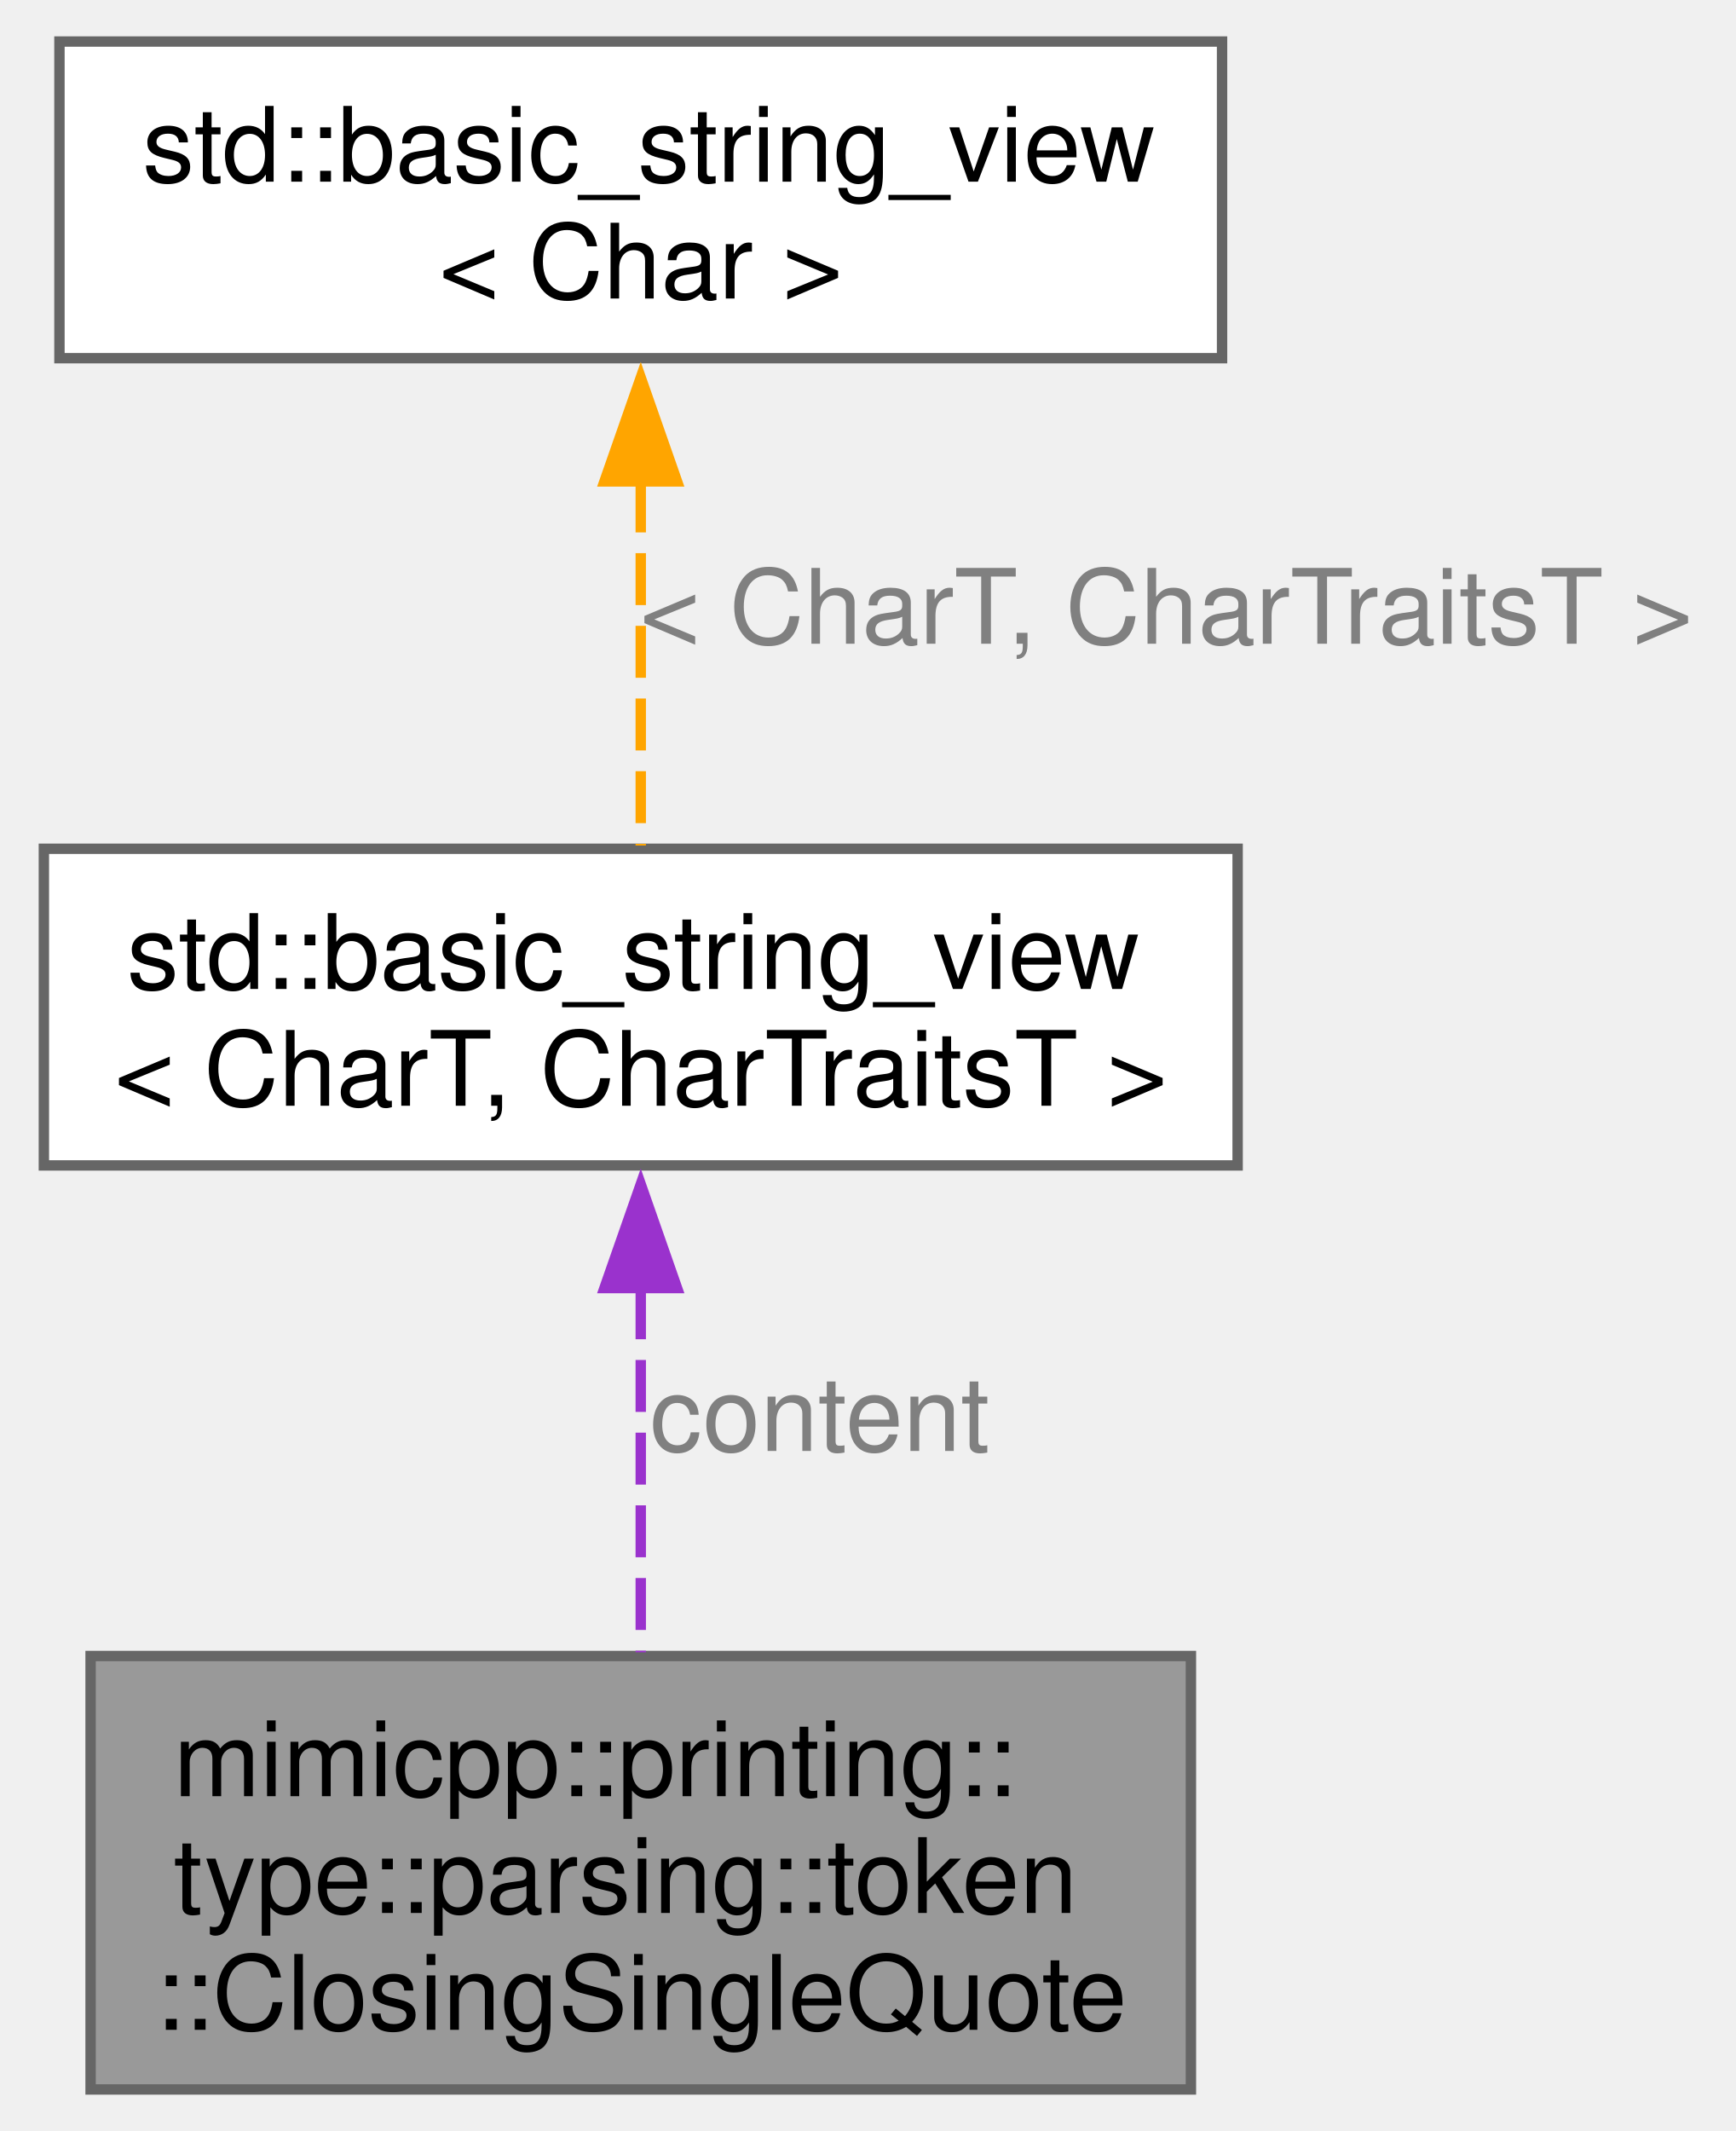
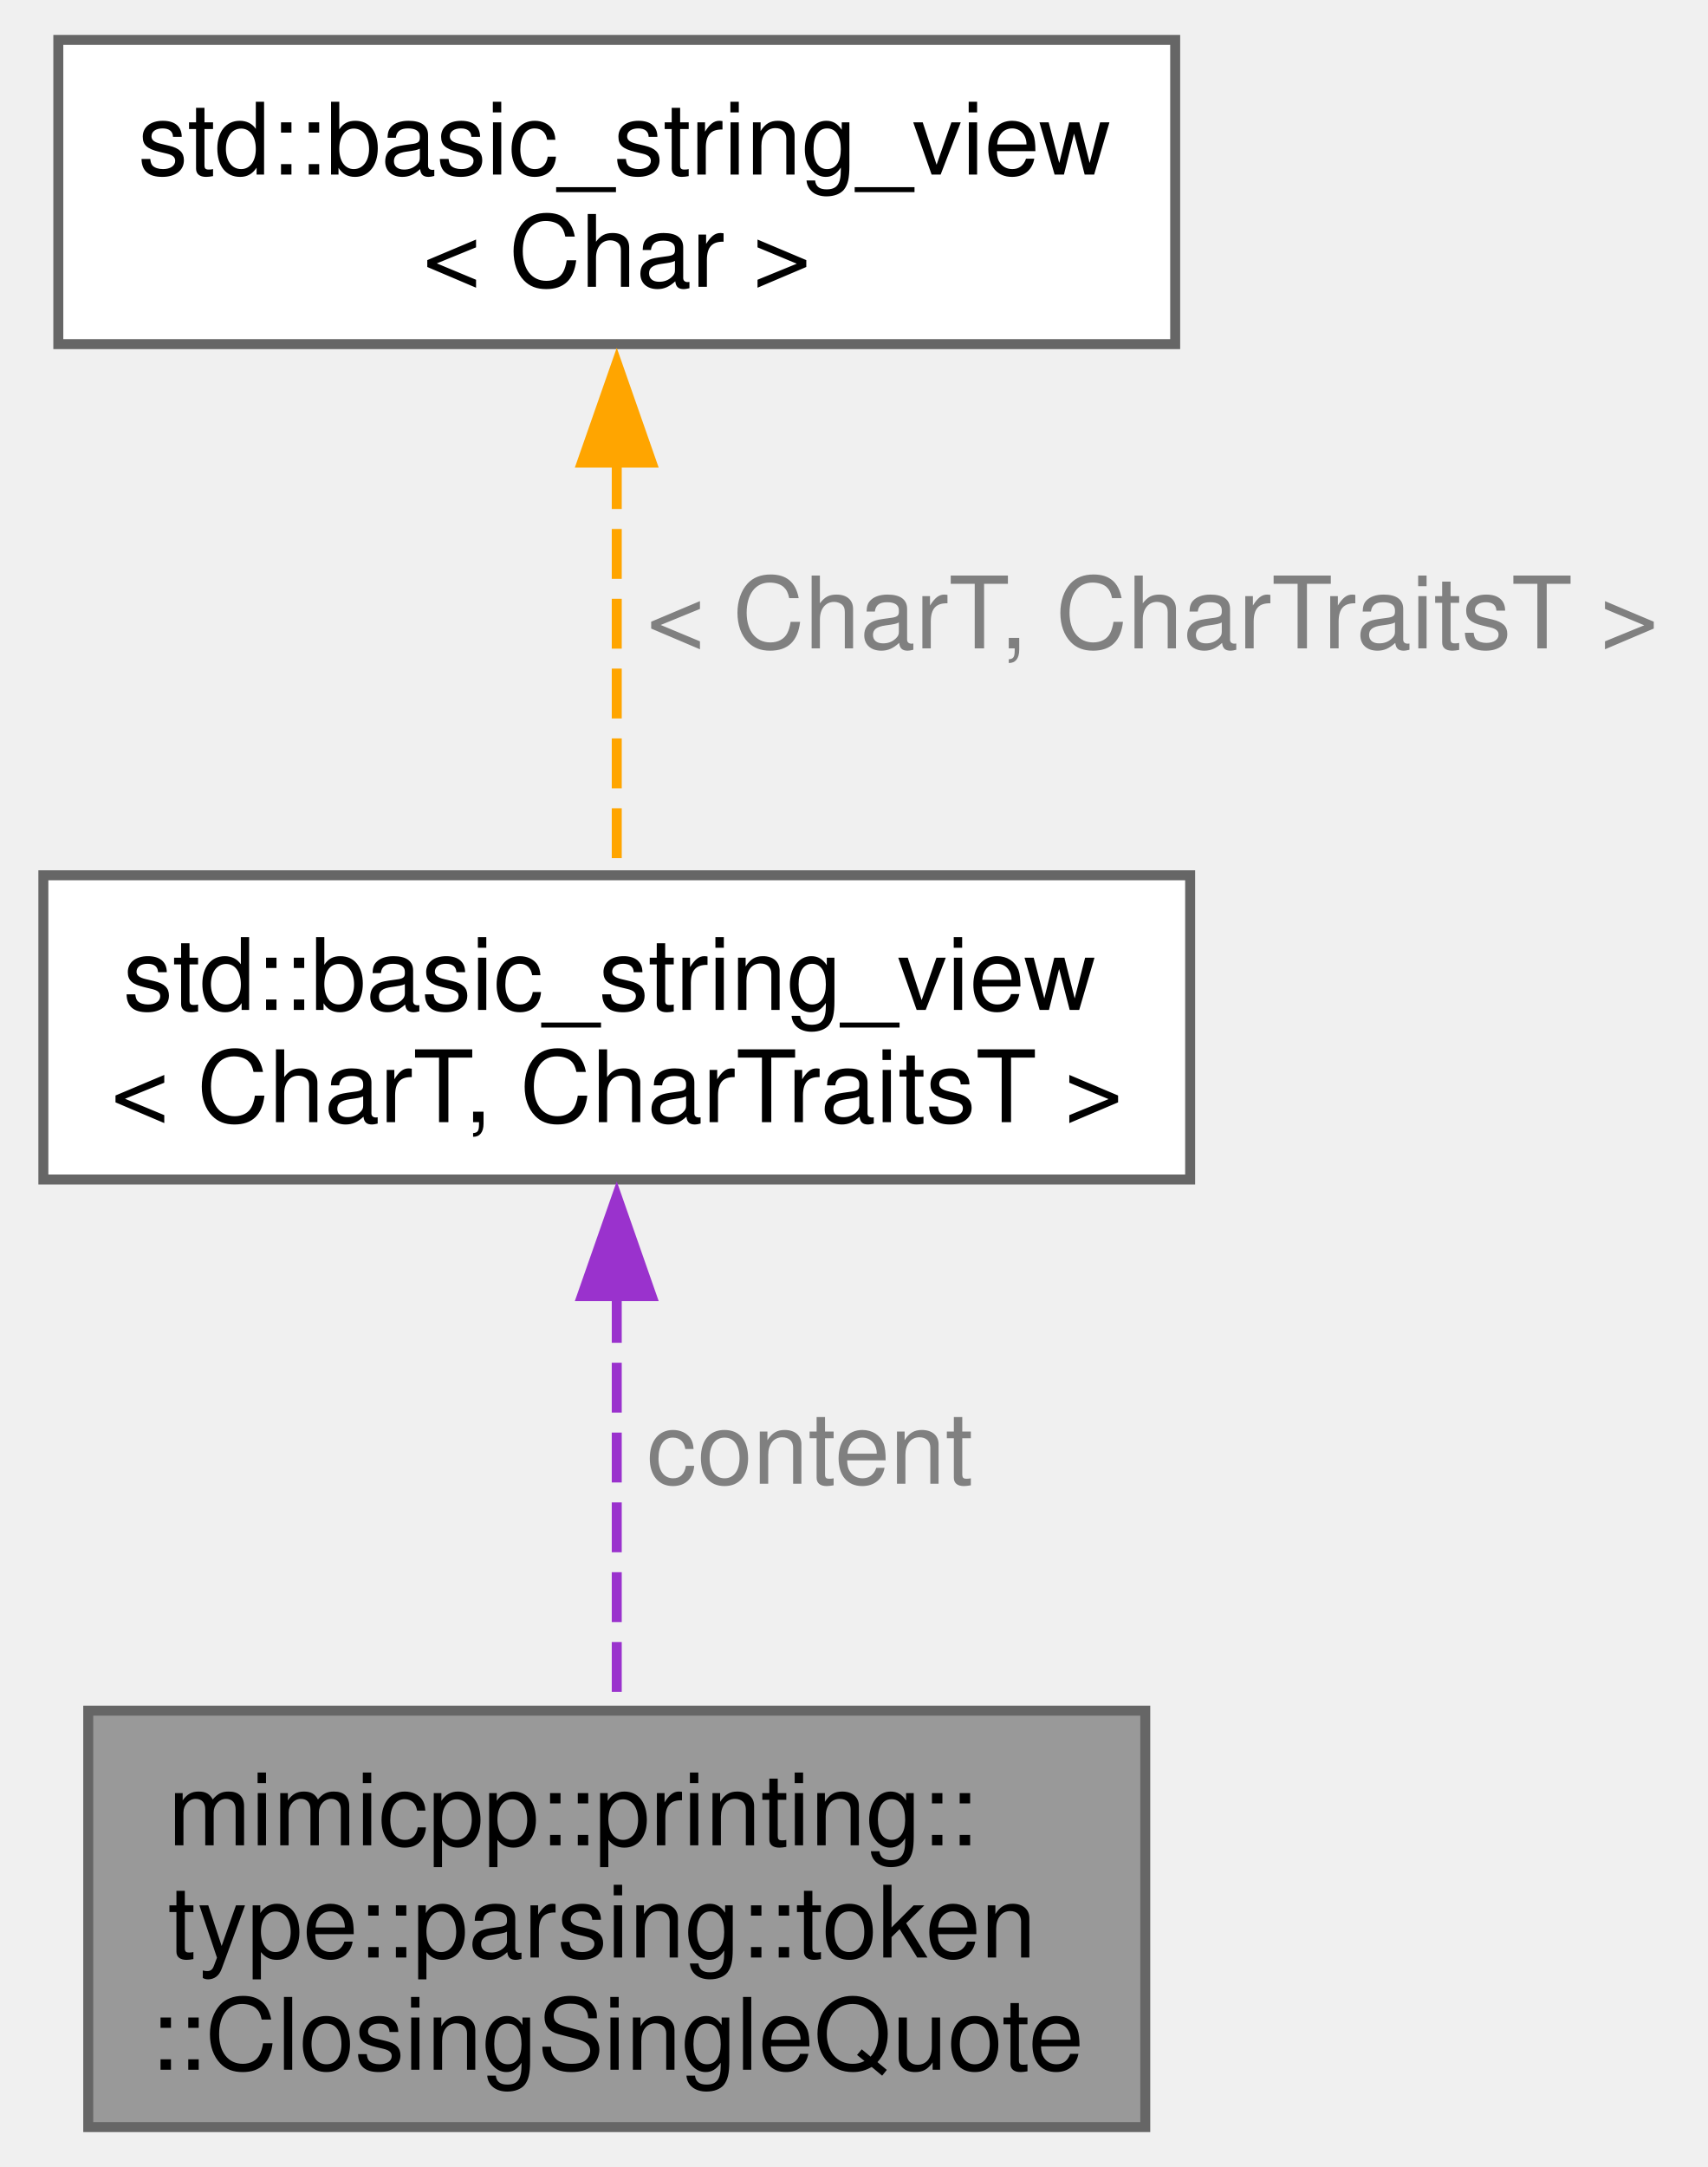
- <svg xmlns="http://www.w3.org/2000/svg" xmlns:xlink="http://www.w3.org/1999/xlink" width="167pt" height="205pt" viewBox="0.00 0.00 166.75 205.25">
-   <g id="graph0" class="graph" transform="scale(1 1) rotate(0) translate(4 201.25)">
+ <svg xmlns="http://www.w3.org/2000/svg" xmlns:xlink="http://www.w3.org/1999/xlink" width="171pt" height="217pt" viewBox="0.00 0.00 170.50 217.25">
+   <g id="graph0" class="graph" transform="scale(1 1) rotate(0) translate(4 213.25)">
    <g id="Node000001" class="node">
      <g id="a_Node000001">
        <a xlink:title=" ">
          <polygon fill="#999999" stroke="#666666" points="110.5,-41.75 4.5,-41.75 4.5,0 110.5,0 110.5,-41.75" />
          <text text-anchor="start" x="12.5" y="-28.25" font-family="Helvetica,sans-Serif" font-size="10.00">mimicpp::printing::</text>
          <text text-anchor="start" x="12.5" y="-17" font-family="Helvetica,sans-Serif" font-size="10.00">type::parsing::token</text>
          <text text-anchor="middle" x="57.5" y="-5.75" font-family="Helvetica,sans-Serif" font-size="10.00">::ClosingSingleQuote</text>
        </a>
      </g>
    </g>
    <g id="Node000002" class="node">
      <g id="a_Node000002">
        <a xlink:title=" ">
-           <polygon fill="white" stroke="#666666" points="115,-119.5 0,-119.5 0,-89 115,-89 115,-119.5" />
-           <text text-anchor="start" x="8" y="-106" font-family="Helvetica,sans-Serif" font-size="10.00">std::basic_string_view</text>
-           <text text-anchor="middle" x="57.5" y="-94.75" font-family="Helvetica,sans-Serif" font-size="10.00">&lt; CharT, CharTraitsT &gt;</text>
+           <polygon fill="white" stroke="#666666" points="115,-125.5 0,-125.5 0,-95 115,-95 115,-125.5" />
+           <text text-anchor="start" x="8" y="-112" font-family="Helvetica,sans-Serif" font-size="10.00">std::basic_string_view</text>
+           <text text-anchor="middle" x="57.5" y="-100.75" font-family="Helvetica,sans-Serif" font-size="10.00">&lt; CharT, CharTraitsT &gt;</text>
        </a>
      </g>
    </g>
    <g id="edge1_Node000001_Node000002" class="edge">
      <g id="a_edge1_Node000001_Node000002">
        <a xlink:title=" ">
-           <path fill="none" stroke="#9a32cd" stroke-dasharray="5,2" d="M57.5,-77.26C57.5,-65.88 57.5,-52.73 57.5,-42.1" />
-           <polygon fill="#9a32cd" stroke="#9a32cd" points="54,-77.19 57.5,-87.19 61,-77.19 54,-77.19" />
+           <path fill="none" stroke="#9a32cd" stroke-dasharray="5,2" d="M57.5,-83.63C57.5,-70.43 57.5,-54.56 57.5,-42.21" />
+           <polygon fill="#9a32cd" stroke="#9a32cd" points="54,-83.31 57.5,-93.31 61,-83.31 54,-83.31" />
        </a>
      </g>
-       <text text-anchor="middle" x="74.75" y="-61.5" font-family="Helvetica,sans-Serif" font-size="10.00" fill="grey"> content</text>
+       <text text-anchor="start" x="60.5" y="-64.5" font-family="Helvetica,sans-Serif" font-size="10.00" fill="grey">content</text>
    </g>
    <g id="Node000003" class="node">
      <g id="a_Node000003">
        <a xlink:title=" ">
-           <polygon fill="white" stroke="#666666" points="113.5,-197.25 1.5,-197.25 1.5,-166.75 113.5,-166.75 113.5,-197.25" />
-           <text text-anchor="start" x="9.5" y="-183.75" font-family="Helvetica,sans-Serif" font-size="10.00">std::basic_string_view</text>
-           <text text-anchor="middle" x="57.5" y="-172.5" font-family="Helvetica,sans-Serif" font-size="10.00">&lt; Char &gt;</text>
+           <polygon fill="white" stroke="#666666" points="113.5,-209.25 1.5,-209.25 1.5,-178.75 113.5,-178.75 113.5,-209.25" />
+           <text text-anchor="start" x="9.5" y="-195.75" font-family="Helvetica,sans-Serif" font-size="10.00">std::basic_string_view</text>
+           <text text-anchor="middle" x="57.5" y="-184.5" font-family="Helvetica,sans-Serif" font-size="10.00">&lt; Char &gt;</text>
        </a>
      </g>
    </g>
    <g id="edge2_Node000002_Node000003" class="edge">
      <g id="a_edge2_Node000002_Node000003">
        <a xlink:title=" ">
-           <path fill="none" stroke="orange" stroke-dasharray="5,2" d="M57.5,-154.97C57.5,-143.21 57.5,-129.76 57.5,-119.81" />
-           <polygon fill="orange" stroke="orange" points="54,-154.88 57.5,-164.88 61,-154.88 54,-154.88" />
+           <path fill="none" stroke="orange" stroke-dasharray="5,2" d="M57.5,-167.22C57.5,-153.53 57.5,-137.21 57.5,-125.74" />
+           <polygon fill="orange" stroke="orange" points="54,-166.87 57.5,-176.87 61,-166.87 54,-166.87" />
        </a>
      </g>
-       <text text-anchor="middle" x="108.12" y="-139.25" font-family="Helvetica,sans-Serif" font-size="10.00" fill="grey"> &lt; CharT, CharTraitsT &gt;</text>
+       <text text-anchor="start" x="60.5" y="-148.25" font-family="Helvetica,sans-Serif" font-size="10.00" fill="grey">&lt; CharT, CharTraitsT &gt;</text>
    </g>
  </g>
</svg>
